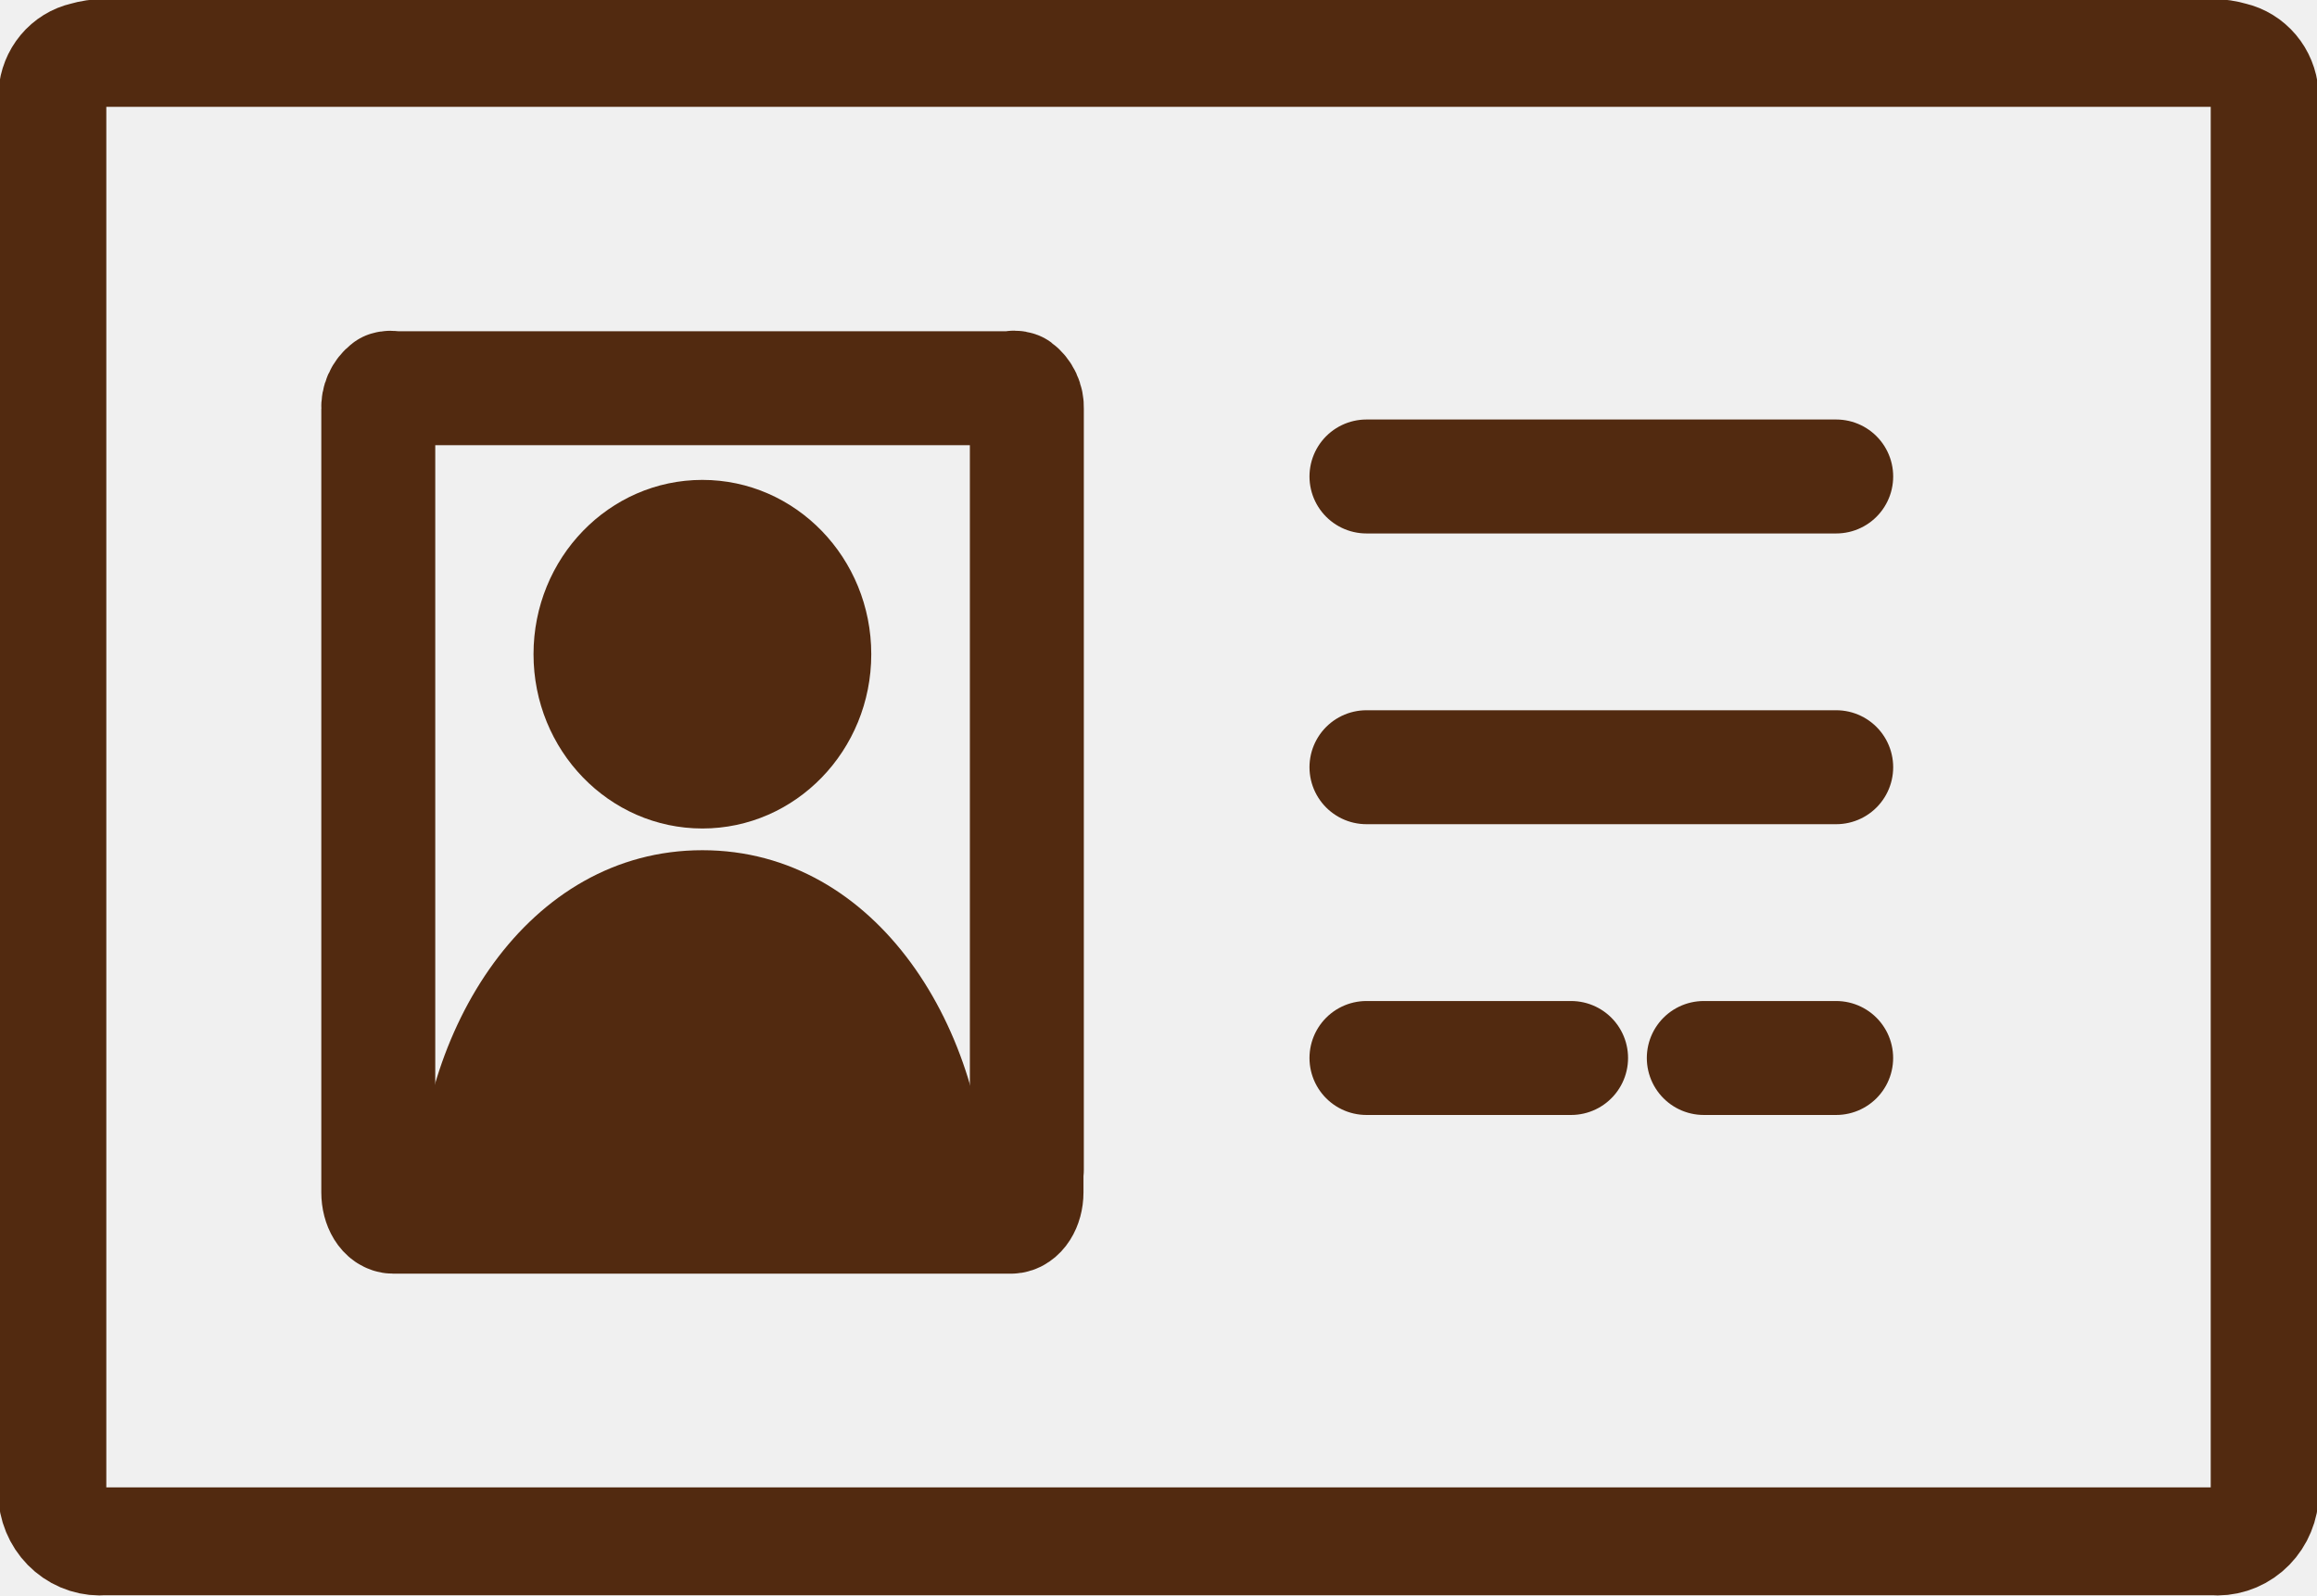
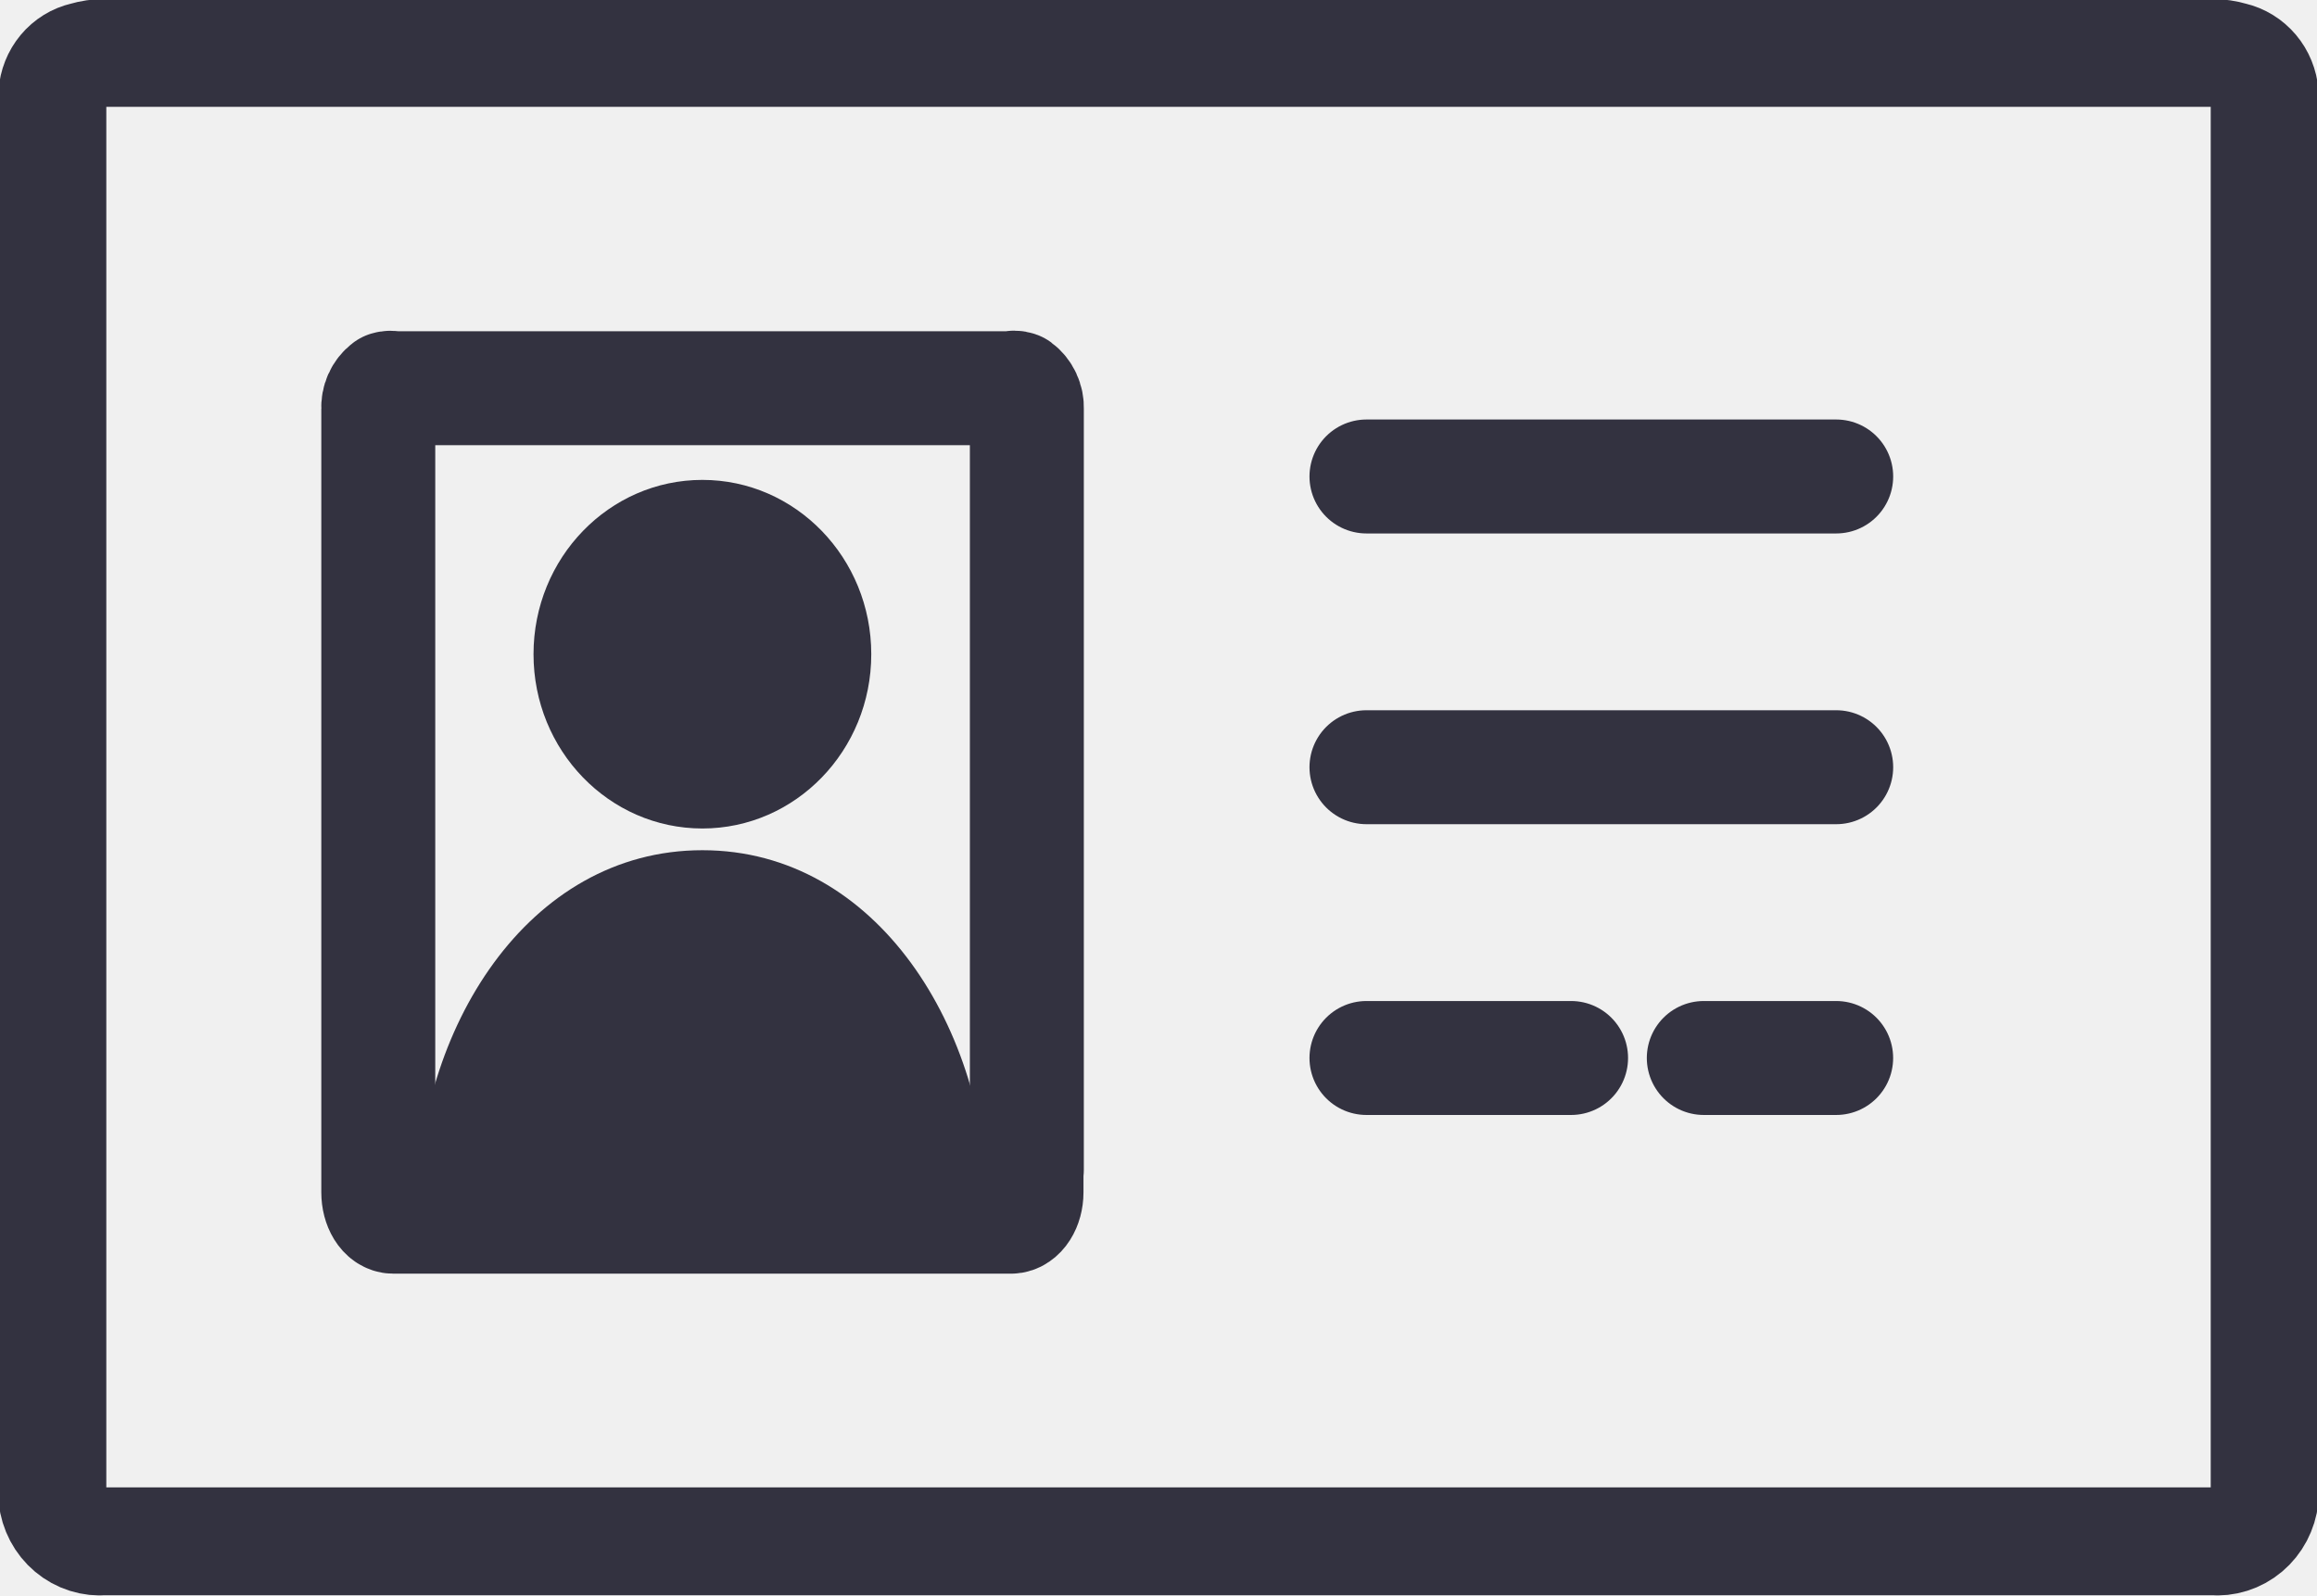
- <svg xmlns="http://www.w3.org/2000/svg" viewBox="0 0 61 42" fill="none">
-   <g clip-path="url(#clip0)">
-     <path d="M59.622 38.243V2.475C59.603 2.237 59.511 2.011 59.359 1.831C59.207 1.651 59.003 1.525 58.778 1.473C58.604 1.422 58.424 1.395 58.244 1.393H2.757C2.573 1.394 2.391 1.421 2.214 1.473C1.988 1.524 1.785 1.65 1.635 1.83C1.484 2.011 1.394 2.237 1.379 2.475V39.425C1.416 39.764 1.579 40.074 1.835 40.289C2.091 40.505 2.419 40.608 2.748 40.577H58.253C58.582 40.608 58.91 40.505 59.166 40.289C59.421 40.074 59.585 39.764 59.622 39.425V37.281" stroke="#522A10" stroke-width="2.84" stroke-linecap="round" stroke-linejoin="round" />
-     <path d="M35.975 12.544H48.342" stroke="#522A10" stroke-width="3" stroke-miterlimit="10" stroke-linecap="round" />
-     <path d="M35.975 20.198H48.342" stroke="#522A10" stroke-width="3" stroke-miterlimit="10" stroke-linecap="round" />
-     <path d="M27.034 30.799V10.761C27.039 10.656 27.018 10.552 26.974 10.457C26.93 10.363 26.864 10.281 26.782 10.22C26.729 10.2 26.67 10.2 26.617 10.22H10.357C10.307 10.204 10.253 10.204 10.202 10.22C10.121 10.281 10.056 10.364 10.014 10.458C9.971 10.553 9.953 10.657 9.959 10.761V31.39C9.959 31.741 10.134 32.031 10.357 32.031H26.617C26.84 32.031 27.025 31.741 27.025 31.39V30.208" stroke="#522A10" stroke-width="3" stroke-linecap="round" stroke-linejoin="round" />
-     <path d="M35.975 27.853H41.362" stroke="#522A10" stroke-width="3" stroke-miterlimit="10" stroke-linecap="round" />
-     <path d="M44.856 27.853H48.341" stroke="#522A10" stroke-width="3" stroke-miterlimit="10" stroke-linecap="round" />
-     <path d="M18.492 21.811C20.947 21.811 22.938 19.757 22.938 17.223C22.938 14.688 20.947 12.634 18.492 12.634C16.036 12.634 14.046 14.688 14.046 17.223C14.046 19.757 16.036 21.811 18.492 21.811Z" fill="#522A10" />
-     <path d="M10.969 31.891C10.969 27.122 13.881 22.383 18.492 22.383C23.103 22.383 26.015 27.122 26.015 31.891" fill="#522A10" />
+ <svg xmlns="http://www.w3.org/2000/svg" width="61" height="42" viewBox="0 0 61 42" fill="none">
+   <g clip-path="url(#clip0_578:1267)">
+     <path d="M59.622 38.243V2.475C59.603 2.237 59.511 2.011 59.359 1.831C59.207 1.651 59.003 1.525 58.778 1.473C58.604 1.422 58.424 1.395 58.244 1.393H2.757C2.573 1.394 2.391 1.421 2.214 1.473C1.988 1.524 1.785 1.65 1.635 1.83C1.484 2.011 1.394 2.237 1.379 2.475V39.425C1.416 39.764 1.579 40.074 1.835 40.289C2.091 40.505 2.419 40.608 2.748 40.577H58.253C58.582 40.608 58.91 40.505 59.166 40.289C59.421 40.074 59.585 39.764 59.622 39.425V37.281" stroke="#333240" stroke-width="2.84" stroke-linecap="round" stroke-linejoin="round" />
+     <path d="M35.975 12.544H48.342" stroke="#333240" stroke-width="3" stroke-miterlimit="10" stroke-linecap="round" />
+     <path d="M35.975 20.198H48.342" stroke="#333240" stroke-width="3" stroke-miterlimit="10" stroke-linecap="round" />
+     <path d="M27.034 30.799V10.761C27.039 10.656 27.018 10.552 26.974 10.457C26.93 10.363 26.864 10.281 26.782 10.22C26.729 10.2 26.67 10.2 26.617 10.22H10.357C10.307 10.204 10.253 10.204 10.202 10.22C10.121 10.281 10.056 10.364 10.014 10.458C9.971 10.553 9.953 10.657 9.959 10.761V31.39C9.959 31.741 10.134 32.031 10.357 32.031H26.617C26.84 32.031 27.025 31.741 27.025 31.39V30.208" stroke="#333240" stroke-width="3" stroke-linecap="round" stroke-linejoin="round" />
+     <path d="M35.975 27.853H41.362" stroke="#333240" stroke-width="3" stroke-miterlimit="10" stroke-linecap="round" />
+     <path d="M44.856 27.853H48.341" stroke="#333240" stroke-width="3" stroke-miterlimit="10" stroke-linecap="round" />
+     <path d="M18.492 21.811C20.947 21.811 22.938 19.757 22.938 17.223C22.938 14.688 20.947 12.634 18.492 12.634C16.036 12.634 14.046 14.688 14.046 17.223C14.046 19.757 16.036 21.811 18.492 21.811Z" fill="#333240" />
+     <path d="M10.969 31.891C10.969 27.122 13.881 22.383 18.492 22.383C23.103 22.383 26.015 27.122 26.015 31.891" fill="#333240" />
  </g>
+   <defs>
+     <clipPath id="clip0_578:1267">
+       <rect width="61" height="42" fill="white" />
+     </clipPath>
+   </defs>
</svg>
